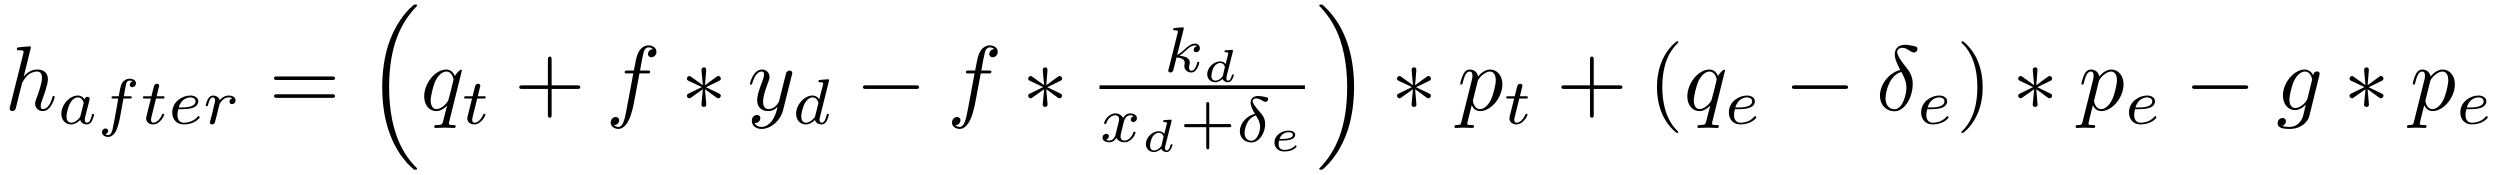
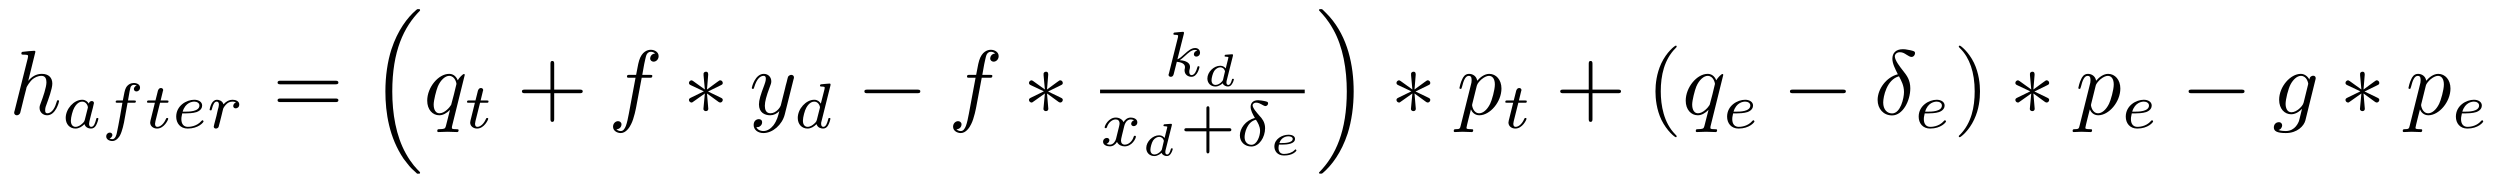
- <svg xmlns="http://www.w3.org/2000/svg" xmlns:xlink="http://www.w3.org/1999/xlink" viewBox="0 0 271.515 18.933" version="1.2">
+ <svg xmlns="http://www.w3.org/2000/svg" xmlns:xlink="http://www.w3.org/1999/xlink" viewBox="0 0 272.515 19.933" version="1.2">
  <defs>
    <g>
      <symbol overflow="visible" id="glyph0-0">
        <path style="stroke:none;" d="" />
      </symbol>
      <symbol overflow="visible" id="glyph0-1">
        <path style="stroke:none;" d="M 2.859 -6.812 C 2.859 -6.812 2.859 -6.922 2.734 -6.922 C 2.5 -6.922 1.781 -6.844 1.516 -6.812 C 1.438 -6.812 1.328 -6.797 1.328 -6.625 C 1.328 -6.5 1.422 -6.5 1.562 -6.5 C 2.047 -6.5 2.062 -6.438 2.062 -6.328 L 2.031 -6.125 L 0.594 -0.391 C 0.547 -0.25 0.547 -0.234 0.547 -0.172 C 0.547 0.062 0.75 0.109 0.844 0.109 C 1 0.109 1.156 -0.016 1.203 -0.156 L 1.391 -0.906 L 1.609 -1.797 C 1.672 -2.031 1.734 -2.25 1.781 -2.469 C 1.797 -2.531 1.891 -2.859 1.891 -2.922 C 1.922 -3.016 2.234 -3.562 2.578 -3.844 C 2.797 -4 3.094 -4.188 3.531 -4.188 C 3.953 -4.188 4.062 -3.844 4.062 -3.484 C 4.062 -2.953 3.688 -1.859 3.453 -1.25 C 3.375 -1.031 3.312 -0.906 3.312 -0.703 C 3.312 -0.234 3.672 0.109 4.141 0.109 C 5.078 0.109 5.438 -1.344 5.438 -1.422 C 5.438 -1.531 5.359 -1.531 5.328 -1.531 C 5.219 -1.531 5.219 -1.5 5.172 -1.344 C 5.031 -0.812 4.703 -0.109 4.156 -0.109 C 3.984 -0.109 3.922 -0.203 3.922 -0.438 C 3.922 -0.688 4 -0.922 4.094 -1.141 C 4.25 -1.578 4.703 -2.766 4.703 -3.344 C 4.703 -3.984 4.312 -4.406 3.562 -4.406 C 2.938 -4.406 2.453 -4.094 2.078 -3.641 Z M 2.859 -6.812 " />
      </symbol>
      <symbol overflow="visible" id="glyph0-2">
        <path style="stroke:none;" d="M 4.5 -4.297 C 4.5 -4.344 4.469 -4.391 4.406 -4.391 C 4.297 -4.391 3.891 -4 3.734 -3.703 C 3.516 -4.25 3.125 -4.406 2.797 -4.406 C 1.625 -4.406 0.406 -2.938 0.406 -1.484 C 0.406 -0.516 0.984 0.109 1.719 0.109 C 2.141 0.109 2.531 -0.125 2.891 -0.484 C 2.797 -0.141 2.469 1.203 2.438 1.297 C 2.359 1.578 2.281 1.609 1.719 1.625 C 1.594 1.625 1.5 1.625 1.5 1.828 C 1.5 1.828 1.5 1.938 1.625 1.938 C 1.938 1.938 2.297 1.906 2.625 1.906 C 2.953 1.906 3.312 1.938 3.656 1.938 C 3.703 1.938 3.828 1.938 3.828 1.734 C 3.828 1.625 3.734 1.625 3.562 1.625 C 3.094 1.625 3.094 1.562 3.094 1.469 C 3.094 1.391 3.109 1.328 3.125 1.25 Z M 1.75 -0.109 C 1.141 -0.109 1.109 -0.875 1.109 -1.047 C 1.109 -1.531 1.391 -2.609 1.562 -3.031 C 1.875 -3.766 2.391 -4.188 2.797 -4.188 C 3.453 -4.188 3.594 -3.375 3.594 -3.312 C 3.594 -3.25 3.047 -1.062 3.016 -1.031 C 2.859 -0.75 2.297 -0.109 1.75 -0.109 Z M 1.75 -0.109 " />
      </symbol>
      <symbol overflow="visible" id="glyph0-3">
        <path style="stroke:none;" d="M 3.656 -3.984 L 4.516 -3.984 C 4.719 -3.984 4.812 -3.984 4.812 -4.188 C 4.812 -4.297 4.719 -4.297 4.547 -4.297 L 3.719 -4.297 L 3.922 -5.438 C 3.969 -5.641 4.109 -6.344 4.172 -6.469 C 4.25 -6.656 4.422 -6.812 4.641 -6.812 C 4.672 -6.812 4.938 -6.812 5.125 -6.625 C 4.688 -6.594 4.578 -6.234 4.578 -6.094 C 4.578 -5.859 4.766 -5.734 4.953 -5.734 C 5.219 -5.734 5.5 -5.969 5.5 -6.344 C 5.5 -6.797 5.047 -7.031 4.641 -7.031 C 4.297 -7.031 3.672 -6.844 3.375 -5.859 C 3.312 -5.656 3.281 -5.547 3.047 -4.297 L 2.359 -4.297 C 2.156 -4.297 2.047 -4.297 2.047 -4.109 C 2.047 -3.984 2.141 -3.984 2.328 -3.984 L 2.984 -3.984 L 2.25 -0.047 C 2.062 0.922 1.891 1.828 1.375 1.828 C 1.328 1.828 1.094 1.828 0.891 1.641 C 1.359 1.609 1.453 1.25 1.453 1.109 C 1.453 0.875 1.266 0.75 1.078 0.75 C 0.812 0.75 0.531 0.984 0.531 1.359 C 0.531 1.797 0.969 2.047 1.375 2.047 C 1.922 2.047 2.328 1.453 2.5 1.078 C 2.828 0.453 3.047 -0.75 3.062 -0.828 Z M 3.656 -3.984 " />
      </symbol>
      <symbol overflow="visible" id="glyph0-4">
        <path style="stroke:none;" d="M 4.844 -3.797 C 4.891 -3.938 4.891 -3.953 4.891 -4.031 C 4.891 -4.203 4.75 -4.297 4.594 -4.297 C 4.5 -4.297 4.344 -4.234 4.25 -4.094 C 4.234 -4.031 4.141 -3.734 4.109 -3.547 C 4.031 -3.297 3.969 -3.016 3.906 -2.75 L 3.453 -0.953 C 3.422 -0.812 2.984 -0.109 2.328 -0.109 C 1.828 -0.109 1.719 -0.547 1.719 -0.922 C 1.719 -1.375 1.891 -2 2.219 -2.875 C 2.375 -3.281 2.422 -3.391 2.422 -3.594 C 2.422 -4.031 2.109 -4.406 1.609 -4.406 C 0.656 -4.406 0.297 -2.953 0.297 -2.875 C 0.297 -2.766 0.391 -2.766 0.406 -2.766 C 0.516 -2.766 0.516 -2.797 0.562 -2.953 C 0.844 -3.891 1.234 -4.188 1.578 -4.188 C 1.656 -4.188 1.828 -4.188 1.828 -3.875 C 1.828 -3.625 1.719 -3.359 1.656 -3.172 C 1.25 -2.109 1.078 -1.547 1.078 -1.078 C 1.078 -0.188 1.703 0.109 2.297 0.109 C 2.688 0.109 3.016 -0.062 3.297 -0.344 C 3.172 0.172 3.047 0.672 2.656 1.203 C 2.391 1.531 2.016 1.828 1.562 1.828 C 1.422 1.828 0.969 1.797 0.797 1.406 C 0.953 1.406 1.094 1.406 1.219 1.281 C 1.328 1.203 1.422 1.062 1.422 0.875 C 1.422 0.562 1.156 0.531 1.062 0.531 C 0.828 0.531 0.5 0.688 0.5 1.172 C 0.5 1.672 0.938 2.047 1.562 2.047 C 2.578 2.047 3.609 1.141 3.891 0.016 Z M 4.844 -3.797 " />
      </symbol>
      <symbol overflow="visible" id="glyph0-5">
        <path style="stroke:none;" d="M 0.453 1.219 C 0.375 1.562 0.344 1.625 -0.094 1.625 C -0.203 1.625 -0.312 1.625 -0.312 1.812 C -0.312 1.891 -0.266 1.938 -0.188 1.938 C 0.078 1.938 0.375 1.906 0.641 1.906 C 0.984 1.906 1.312 1.938 1.641 1.938 C 1.688 1.938 1.812 1.938 1.812 1.734 C 1.812 1.625 1.719 1.625 1.578 1.625 C 1.078 1.625 1.078 1.562 1.078 1.469 C 1.078 1.344 1.5 -0.281 1.562 -0.531 C 1.688 -0.234 1.969 0.109 2.484 0.109 C 3.641 0.109 4.891 -1.344 4.891 -2.812 C 4.891 -3.75 4.312 -4.406 3.562 -4.406 C 3.062 -4.406 2.578 -4.047 2.25 -3.656 C 2.156 -4.203 1.719 -4.406 1.359 -4.406 C 0.891 -4.406 0.703 -4.016 0.625 -3.844 C 0.438 -3.5 0.312 -2.906 0.312 -2.875 C 0.312 -2.766 0.406 -2.766 0.422 -2.766 C 0.531 -2.766 0.531 -2.781 0.594 -3 C 0.766 -3.703 0.969 -4.188 1.328 -4.188 C 1.5 -4.188 1.641 -4.109 1.641 -3.734 C 1.641 -3.5 1.609 -3.391 1.562 -3.219 Z M 2.203 -3.109 C 2.266 -3.375 2.547 -3.656 2.719 -3.812 C 3.078 -4.109 3.359 -4.188 3.531 -4.188 C 3.922 -4.188 4.172 -3.844 4.172 -3.25 C 4.172 -2.656 3.844 -1.516 3.656 -1.141 C 3.312 -0.438 2.844 -0.109 2.469 -0.109 C 1.812 -0.109 1.688 -0.938 1.688 -1 C 1.688 -1.016 1.688 -1.031 1.719 -1.156 Z M 2.203 -3.109 " />
      </symbol>
      <symbol overflow="visible" id="glyph0-6">
        <path style="stroke:none;" d="M 2.625 -4.359 C 1.391 -4.062 0.422 -2.766 0.422 -1.562 C 0.422 -0.594 1.062 0.125 2 0.125 C 3.156 0.125 3.984 -1.453 3.984 -2.828 C 3.984 -3.734 3.594 -4.234 3.25 -4.672 C 2.891 -5.125 2.297 -5.875 2.297 -6.312 C 2.297 -6.531 2.5 -6.766 2.844 -6.766 C 3.156 -6.766 3.344 -6.641 3.562 -6.5 C 3.766 -6.375 3.953 -6.25 4.109 -6.25 C 4.359 -6.25 4.5 -6.484 4.5 -6.656 C 4.5 -6.875 4.344 -6.891 3.984 -6.984 C 3.469 -7.094 3.328 -7.094 3.172 -7.094 C 2.391 -7.094 2.031 -6.656 2.031 -6.062 C 2.031 -5.516 2.328 -4.969 2.625 -4.359 Z M 2.75 -4.141 C 3 -3.672 3.297 -3.141 3.297 -2.422 C 3.297 -1.766 2.922 -0.094 2 -0.094 C 1.453 -0.094 1.031 -0.516 1.031 -1.281 C 1.031 -1.906 1.406 -3.781 2.75 -4.141 Z M 2.75 -4.141 " />
      </symbol>
      <symbol overflow="visible" id="glyph0-7">
        <path style="stroke:none;" d="M 4.688 -3.766 C 4.703 -3.812 4.719 -3.875 4.719 -3.938 C 4.719 -4.109 4.609 -4.203 4.438 -4.203 C 4.344 -4.203 4.062 -4.141 4.031 -3.781 C 3.844 -4.141 3.5 -4.406 3.094 -4.406 C 1.969 -4.406 0.734 -3.016 0.734 -1.578 C 0.734 -0.594 1.328 0 2.047 0 C 2.641 0 3.109 -0.469 3.203 -0.578 L 3.219 -0.562 C 3.016 0.312 2.891 0.734 2.891 0.75 C 2.844 0.844 2.516 1.828 1.453 1.828 C 1.266 1.828 0.938 1.812 0.656 1.719 C 0.953 1.641 1.062 1.375 1.062 1.203 C 1.062 1.047 0.953 0.859 0.688 0.859 C 0.469 0.859 0.156 1.031 0.156 1.438 C 0.156 1.844 0.516 2.047 1.469 2.047 C 2.719 2.047 3.438 1.266 3.594 0.672 Z M 3.406 -1.281 C 3.344 -1.016 3.109 -0.766 2.891 -0.578 C 2.688 -0.406 2.375 -0.219 2.078 -0.219 C 1.578 -0.219 1.438 -0.734 1.438 -1.141 C 1.438 -1.609 1.719 -2.797 2 -3.297 C 2.266 -3.781 2.688 -4.188 3.109 -4.188 C 3.766 -4.188 3.906 -3.375 3.906 -3.328 C 3.906 -3.281 3.891 -3.219 3.875 -3.188 Z M 3.406 -1.281 " />
      </symbol>
      <symbol overflow="visible" id="glyph1-0">
        <path style="stroke:none;" d="" />
      </symbol>
      <symbol overflow="visible" id="glyph1-1">
        <path style="stroke:none;" d="M 2.938 -2.656 C 2.797 -2.891 2.562 -3.078 2.219 -3.078 C 1.328 -3.078 0.422 -2.094 0.422 -1.094 C 0.422 -0.406 0.875 0.062 1.484 0.062 C 1.859 0.062 2.188 -0.141 2.469 -0.422 C 2.594 0 3 0.062 3.188 0.062 C 3.438 0.062 3.609 -0.078 3.734 -0.297 C 3.891 -0.578 3.984 -0.969 3.984 -1 C 3.984 -1.094 3.891 -1.094 3.875 -1.094 C 3.766 -1.094 3.766 -1.062 3.719 -0.875 C 3.625 -0.531 3.5 -0.125 3.203 -0.125 C 3.031 -0.125 2.969 -0.281 2.969 -0.469 C 2.969 -0.578 3.031 -0.844 3.078 -1.016 C 3.125 -1.203 3.203 -1.484 3.234 -1.641 L 3.375 -2.172 C 3.422 -2.359 3.5 -2.688 3.5 -2.719 C 3.5 -2.875 3.375 -2.938 3.266 -2.938 C 3.141 -2.938 2.984 -2.859 2.938 -2.656 Z M 2.5 -0.875 C 2.453 -0.672 2.297 -0.531 2.141 -0.406 C 2.078 -0.344 1.797 -0.125 1.5 -0.125 C 1.234 -0.125 0.984 -0.312 0.984 -0.797 C 0.984 -1.172 1.188 -1.938 1.359 -2.219 C 1.672 -2.781 2.031 -2.875 2.219 -2.875 C 2.703 -2.875 2.844 -2.344 2.844 -2.266 C 2.844 -2.25 2.828 -2.188 2.828 -2.172 Z M 2.5 -0.875 " />
      </symbol>
      <symbol overflow="visible" id="glyph1-2">
        <path style="stroke:none;" d="M 2.844 -2.75 L 3.516 -2.75 C 3.656 -2.75 3.75 -2.75 3.75 -2.906 C 3.75 -3 3.656 -3 3.531 -3 L 2.891 -3 C 3.047 -3.891 3.094 -4.203 3.156 -4.406 C 3.188 -4.562 3.344 -4.703 3.516 -4.703 C 3.516 -4.703 3.703 -4.703 3.844 -4.625 C 3.547 -4.531 3.531 -4.281 3.531 -4.25 C 3.531 -4.094 3.656 -3.984 3.812 -3.984 C 4 -3.984 4.203 -4.141 4.203 -4.406 C 4.203 -4.734 3.875 -4.906 3.516 -4.906 C 3.203 -4.906 2.859 -4.734 2.672 -4.391 C 2.531 -4.125 2.484 -3.812 2.328 -3 L 1.781 -3 C 1.641 -3 1.547 -3 1.547 -2.844 C 1.547 -2.75 1.641 -2.75 1.766 -2.75 L 2.281 -2.75 C 2.281 -2.703 1.844 -0.203 1.672 0.547 C 1.641 0.703 1.516 1.219 1.188 1.219 C 1.172 1.219 1.016 1.219 0.875 1.141 C 1.156 1.047 1.188 0.797 1.188 0.766 C 1.188 0.609 1.062 0.5 0.906 0.5 C 0.719 0.5 0.516 0.656 0.516 0.922 C 0.516 1.234 0.844 1.422 1.188 1.422 C 1.625 1.422 1.938 0.969 2.016 0.812 C 2.266 0.344 2.438 -0.516 2.453 -0.594 Z M 2.844 -2.75 " />
      </symbol>
      <symbol overflow="visible" id="glyph1-3">
        <path style="stroke:none;" d="M 1.719 -2.75 L 2.422 -2.75 C 2.562 -2.75 2.641 -2.75 2.641 -2.906 C 2.641 -3 2.562 -3 2.438 -3 L 1.781 -3 L 2.031 -4.031 C 2.047 -4.062 2.062 -4.109 2.062 -4.125 C 2.062 -4.266 1.953 -4.359 1.812 -4.359 C 1.641 -4.359 1.547 -4.234 1.484 -4.062 C 1.438 -3.875 1.531 -4.219 1.219 -3 L 0.516 -3 C 0.391 -3 0.297 -3 0.297 -2.844 C 0.297 -2.75 0.375 -2.75 0.5 -2.75 L 1.156 -2.75 L 0.75 -1.109 C 0.703 -0.938 0.641 -0.688 0.641 -0.594 C 0.641 -0.188 1 0.062 1.391 0.062 C 2.172 0.062 2.609 -0.906 2.609 -1 C 2.609 -1.094 2.516 -1.094 2.5 -1.094 C 2.406 -1.094 2.406 -1.078 2.344 -0.953 C 2.156 -0.516 1.797 -0.125 1.422 -0.125 C 1.266 -0.125 1.172 -0.219 1.172 -0.469 C 1.172 -0.531 1.203 -0.688 1.219 -0.75 Z M 1.719 -2.75 " />
      </symbol>
      <symbol overflow="visible" id="glyph1-4">
        <path style="stroke:none;" d="M 1.562 -1.594 C 1.75 -1.594 2.312 -1.609 2.688 -1.734 C 3.203 -1.922 3.297 -2.25 3.297 -2.453 C 3.297 -2.844 2.906 -3.078 2.438 -3.078 C 1.594 -3.078 0.469 -2.438 0.469 -1.234 C 0.469 -0.531 0.906 0.062 1.719 0.062 C 2.906 0.062 3.453 -0.625 3.453 -0.719 C 3.453 -0.766 3.391 -0.844 3.328 -0.844 C 3.297 -0.844 3.281 -0.828 3.219 -0.766 C 2.672 -0.125 1.859 -0.125 1.734 -0.125 C 1.312 -0.125 1.031 -0.406 1.031 -0.969 C 1.031 -1.062 1.031 -1.203 1.125 -1.594 Z M 1.172 -1.781 C 1.469 -2.797 2.234 -2.875 2.438 -2.875 C 2.734 -2.875 3 -2.719 3 -2.453 C 3 -1.781 1.812 -1.781 1.516 -1.781 Z M 1.172 -1.781 " />
      </symbol>
      <symbol overflow="visible" id="glyph1-5">
        <path style="stroke:none;" d="M 1.641 -1.406 C 1.641 -1.453 1.812 -2.078 1.812 -2.109 C 1.828 -2.172 2.031 -2.516 2.266 -2.688 C 2.328 -2.734 2.516 -2.875 2.828 -2.875 C 2.891 -2.875 3.062 -2.875 3.203 -2.781 C 2.984 -2.719 2.906 -2.516 2.906 -2.391 C 2.906 -2.25 3.016 -2.141 3.172 -2.141 C 3.344 -2.141 3.562 -2.266 3.562 -2.562 C 3.562 -2.922 3.188 -3.078 2.828 -3.078 C 2.469 -3.078 2.156 -2.922 1.844 -2.578 C 1.719 -3 1.297 -3.078 1.125 -3.078 C 0.875 -3.078 0.703 -2.906 0.578 -2.719 C 0.422 -2.453 0.328 -2.047 0.328 -2 C 0.328 -1.922 0.422 -1.922 0.453 -1.922 C 0.547 -1.922 0.547 -1.938 0.594 -2.125 C 0.703 -2.547 0.844 -2.875 1.109 -2.875 C 1.297 -2.875 1.344 -2.719 1.344 -2.531 C 1.344 -2.406 1.281 -2.141 1.219 -1.953 C 1.172 -1.766 1.109 -1.484 1.078 -1.328 L 0.844 -0.438 C 0.828 -0.344 0.781 -0.172 0.781 -0.156 C 0.781 0 0.906 0.062 1.016 0.062 C 1.125 0.062 1.266 0 1.312 -0.125 C 1.328 -0.172 1.406 -0.484 1.453 -0.656 Z M 1.641 -1.406 " />
      </symbol>
      <symbol overflow="visible" id="glyph1-6">
        <path style="stroke:none;" d="M 3.984 -4.625 C 3.984 -4.641 4 -4.734 4 -4.734 C 4 -4.781 3.984 -4.844 3.891 -4.844 C 3.75 -4.844 3.172 -4.781 3 -4.766 C 2.953 -4.766 2.844 -4.75 2.844 -4.609 C 2.844 -4.516 2.953 -4.516 3.031 -4.516 C 3.359 -4.516 3.359 -4.453 3.359 -4.406 C 3.359 -4.359 3.359 -4.312 3.344 -4.25 L 2.938 -2.656 C 2.797 -2.891 2.562 -3.078 2.219 -3.078 C 1.328 -3.078 0.422 -2.094 0.422 -1.094 C 0.422 -0.406 0.875 0.062 1.484 0.062 C 1.859 0.062 2.188 -0.141 2.469 -0.422 C 2.594 0 3 0.062 3.188 0.062 C 3.438 0.062 3.609 -0.078 3.734 -0.297 C 3.891 -0.578 3.984 -0.969 3.984 -1 C 3.984 -1.094 3.891 -1.094 3.875 -1.094 C 3.766 -1.094 3.766 -1.062 3.719 -0.875 C 3.625 -0.531 3.5 -0.125 3.203 -0.125 C 3.031 -0.125 2.969 -0.281 2.969 -0.469 C 2.969 -0.594 2.984 -0.656 3.016 -0.75 Z M 2.5 -0.875 C 2.453 -0.672 2.297 -0.531 2.141 -0.406 C 2.078 -0.344 1.797 -0.125 1.5 -0.125 C 1.234 -0.125 0.984 -0.312 0.984 -0.797 C 0.984 -1.172 1.188 -1.938 1.359 -2.219 C 1.672 -2.781 2.031 -2.875 2.219 -2.875 C 2.703 -2.875 2.844 -2.344 2.844 -2.266 C 2.844 -2.25 2.828 -2.188 2.828 -2.172 Z M 2.5 -0.875 " />
      </symbol>
      <symbol overflow="visible" id="glyph1-7">
        <path style="stroke:none;" d="M 2.188 -4.625 C 2.188 -4.641 2.203 -4.734 2.203 -4.734 C 2.203 -4.781 2.188 -4.844 2.094 -4.844 C 1.953 -4.844 1.375 -4.781 1.203 -4.766 C 1.156 -4.766 1.047 -4.75 1.047 -4.609 C 1.047 -4.516 1.156 -4.516 1.234 -4.516 C 1.562 -4.516 1.562 -4.453 1.562 -4.406 C 1.562 -4.359 1.547 -4.312 1.547 -4.25 L 0.562 -0.312 C 0.516 -0.188 0.516 -0.172 0.516 -0.156 C 0.516 -0.047 0.609 0.062 0.766 0.062 C 0.953 0.062 1.031 -0.062 1.078 -0.219 C 1.094 -0.25 1.391 -1.484 1.422 -1.578 C 1.922 -1.531 2.312 -1.359 2.312 -1 C 2.312 -0.969 2.312 -0.938 2.297 -0.859 C 2.266 -0.766 2.266 -0.719 2.266 -0.641 C 2.266 -0.156 2.672 0.062 3.016 0.062 C 3.688 0.062 3.891 -0.984 3.891 -1 C 3.891 -1.094 3.812 -1.094 3.781 -1.094 C 3.688 -1.094 3.672 -1.047 3.641 -0.922 C 3.562 -0.625 3.375 -0.125 3.031 -0.125 C 2.844 -0.125 2.781 -0.297 2.781 -0.484 C 2.781 -0.609 2.781 -0.625 2.828 -0.797 C 2.844 -0.828 2.859 -0.938 2.859 -1.016 C 2.859 -1.641 2.031 -1.734 1.734 -1.75 C 1.938 -1.875 2.188 -2.109 2.312 -2.219 C 2.672 -2.547 3.016 -2.875 3.406 -2.875 C 3.484 -2.875 3.578 -2.859 3.641 -2.781 C 3.344 -2.734 3.281 -2.5 3.281 -2.391 C 3.281 -2.25 3.391 -2.141 3.547 -2.141 C 3.75 -2.141 3.953 -2.297 3.953 -2.578 C 3.953 -2.812 3.781 -3.078 3.422 -3.078 C 3.016 -3.078 2.656 -2.781 2.297 -2.453 C 2 -2.188 1.781 -1.969 1.484 -1.844 Z M 2.188 -4.625 " />
      </symbol>
      <symbol overflow="visible" id="glyph1-8">
        <path style="stroke:none;" d="M 1.734 -0.734 C 1.672 -0.5 1.438 -0.125 1.078 -0.125 C 1.062 -0.125 0.844 -0.125 0.703 -0.219 C 0.984 -0.312 1.016 -0.562 1.016 -0.609 C 1.016 -0.766 0.891 -0.859 0.734 -0.859 C 0.531 -0.859 0.328 -0.703 0.328 -0.438 C 0.328 -0.094 0.719 0.062 1.062 0.062 C 1.391 0.062 1.672 -0.125 1.844 -0.422 C 2.016 -0.062 2.391 0.062 2.672 0.062 C 3.484 0.062 3.906 -0.797 3.906 -1 C 3.906 -1.094 3.812 -1.094 3.797 -1.094 C 3.688 -1.094 3.688 -1.047 3.656 -0.969 C 3.516 -0.484 3.094 -0.125 2.703 -0.125 C 2.422 -0.125 2.281 -0.312 2.281 -0.578 C 2.281 -0.766 2.453 -1.391 2.641 -2.172 C 2.781 -2.703 3.094 -2.875 3.328 -2.875 C 3.344 -2.875 3.547 -2.875 3.703 -2.781 C 3.484 -2.719 3.391 -2.516 3.391 -2.391 C 3.391 -2.25 3.516 -2.141 3.672 -2.141 C 3.828 -2.141 4.062 -2.266 4.062 -2.562 C 4.062 -2.953 3.609 -3.078 3.344 -3.078 C 2.984 -3.078 2.703 -2.844 2.562 -2.578 C 2.438 -2.859 2.109 -3.078 1.719 -3.078 C 0.938 -3.078 0.5 -2.219 0.5 -2 C 0.5 -1.922 0.594 -1.922 0.609 -1.922 C 0.703 -1.922 0.703 -1.938 0.75 -2.031 C 0.922 -2.578 1.359 -2.875 1.703 -2.875 C 1.938 -2.875 2.125 -2.75 2.125 -2.422 C 2.125 -2.281 2.031 -1.938 1.969 -1.688 Z M 1.734 -0.734 " />
      </symbol>
      <symbol overflow="visible" id="glyph1-9">
        <path style="stroke:none;" d="M 2.062 -3.031 C 1.016 -2.766 0.422 -1.875 0.422 -1.141 C 0.422 -0.391 0.984 0.078 1.672 0.078 C 2.516 0.078 3.172 -0.906 3.172 -1.922 C 3.172 -2.594 2.812 -3 2.594 -3.234 C 2.344 -3.531 1.812 -4.094 1.812 -4.422 C 1.812 -4.516 1.922 -4.703 2.203 -4.703 C 2.438 -4.703 2.641 -4.594 2.781 -4.516 C 2.844 -4.484 3.094 -4.328 3.203 -4.328 C 3.375 -4.328 3.5 -4.484 3.5 -4.625 C 3.5 -4.797 3.406 -4.812 3.031 -4.891 C 2.953 -4.906 2.625 -4.969 2.406 -4.969 C 1.875 -4.969 1.594 -4.672 1.594 -4.25 C 1.594 -3.875 1.812 -3.453 2.062 -3.031 Z M 2.172 -2.844 C 2.375 -2.531 2.625 -2.125 2.625 -1.625 C 2.625 -1.047 2.281 -0.109 1.688 -0.109 C 1.312 -0.109 0.938 -0.359 0.938 -0.938 C 0.938 -1.406 1.203 -2.609 2.172 -2.844 Z M 2.172 -2.844 " />
      </symbol>
      <symbol overflow="visible" id="glyph2-0">
        <path style="stroke:none;" d="" />
      </symbol>
      <symbol overflow="visible" id="glyph2-1">
        <path style="stroke:none;" d="M 6.844 -3.266 C 7 -3.266 7.188 -3.266 7.188 -3.453 C 7.188 -3.656 7 -3.656 6.859 -3.656 L 0.891 -3.656 C 0.75 -3.656 0.562 -3.656 0.562 -3.453 C 0.562 -3.266 0.75 -3.266 0.891 -3.266 Z M 6.859 -1.328 C 7 -1.328 7.188 -1.328 7.188 -1.531 C 7.188 -1.719 7 -1.719 6.844 -1.719 L 0.891 -1.719 C 0.75 -1.719 0.562 -1.719 0.562 -1.531 C 0.562 -1.328 0.75 -1.328 0.891 -1.328 Z M 6.859 -1.328 " />
      </symbol>
      <symbol overflow="visible" id="glyph2-2">
        <path style="stroke:none;" d="M 4.078 -2.297 L 6.859 -2.297 C 7 -2.297 7.188 -2.297 7.188 -2.5 C 7.188 -2.688 7 -2.688 6.859 -2.688 L 4.078 -2.688 L 4.078 -5.484 C 4.078 -5.625 4.078 -5.812 3.875 -5.812 C 3.672 -5.812 3.672 -5.625 3.672 -5.484 L 3.672 -2.688 L 0.891 -2.688 C 0.75 -2.688 0.562 -2.688 0.562 -2.5 C 0.562 -2.297 0.75 -2.297 0.891 -2.297 L 3.672 -2.297 L 3.672 0.5 C 3.672 0.641 3.672 0.828 3.875 0.828 C 4.078 0.828 4.078 0.641 4.078 0.5 Z M 4.078 -2.297 " />
      </symbol>
      <symbol overflow="visible" id="glyph2-3">
        <path style="stroke:none;" d="M 3.297 2.391 C 3.297 2.359 3.297 2.344 3.125 2.172 C 1.891 0.922 1.562 -0.969 1.562 -2.5 C 1.562 -4.234 1.938 -5.969 3.172 -7.203 C 3.297 -7.328 3.297 -7.344 3.297 -7.375 C 3.297 -7.453 3.266 -7.484 3.203 -7.484 C 3.094 -7.484 2.203 -6.797 1.609 -5.531 C 1.109 -4.438 0.984 -3.328 0.984 -2.5 C 0.984 -1.719 1.094 -0.516 1.641 0.625 C 2.25 1.844 3.094 2.5 3.203 2.5 C 3.266 2.5 3.297 2.469 3.297 2.391 Z M 3.297 2.391 " />
      </symbol>
      <symbol overflow="visible" id="glyph2-4">
        <path style="stroke:none;" d="M 2.875 -2.5 C 2.875 -3.266 2.766 -4.469 2.219 -5.609 C 1.625 -6.828 0.766 -7.484 0.672 -7.484 C 0.609 -7.484 0.562 -7.438 0.562 -7.375 C 0.562 -7.344 0.562 -7.328 0.75 -7.141 C 1.734 -6.156 2.297 -4.578 2.297 -2.5 C 2.297 -0.781 1.938 0.969 0.703 2.219 C 0.562 2.344 0.562 2.359 0.562 2.391 C 0.562 2.453 0.609 2.5 0.672 2.5 C 0.766 2.5 1.672 1.812 2.25 0.547 C 2.766 -0.547 2.875 -1.656 2.875 -2.5 Z M 2.875 -2.5 " />
      </symbol>
      <symbol overflow="visible" id="glyph3-0">
        <path style="stroke:none;" d="" />
      </symbol>
      <symbol overflow="visible" id="glyph3-1">
        <path style="stroke:none;" d="M 5.141 17.422 C 5.156 17.438 5.25 17.531 5.25 17.531 L 5.469 17.531 C 5.5 17.531 5.578 17.531 5.578 17.438 C 5.578 17.391 5.562 17.375 5.547 17.344 C 5.188 16.984 4.641 16.438 4.031 15.344 C 2.953 13.422 2.547 10.969 2.547 8.578 C 2.547 4.141 3.812 1.547 5.547 -0.219 C 5.578 -0.25 5.578 -0.281 5.578 -0.297 C 5.578 -0.406 5.516 -0.406 5.391 -0.406 C 5.266 -0.406 5.25 -0.406 5.156 -0.312 C 4.203 0.5 3.141 1.891 2.453 3.984 C 2.031 5.297 1.797 6.906 1.797 8.562 C 1.797 10.922 2.219 13.594 3.781 15.906 C 4.062 16.297 4.422 16.703 4.422 16.719 C 4.531 16.844 4.672 17 4.75 17.062 Z M 5.141 17.422 " />
      </symbol>
      <symbol overflow="visible" id="glyph3-2">
        <path style="stroke:none;" d="M 4.141 8.562 C 4.141 5.703 3.484 2.656 1.516 0.422 C 1.375 0.266 1 -0.125 0.766 -0.344 C 0.703 -0.406 0.672 -0.406 0.547 -0.406 C 0.453 -0.406 0.359 -0.406 0.359 -0.297 C 0.359 -0.266 0.406 -0.219 0.422 -0.203 C 0.75 0.156 1.297 0.703 1.906 1.797 C 2.984 3.703 3.391 6.172 3.391 8.562 C 3.391 12.891 2.188 15.531 0.406 17.359 C 0.375 17.375 0.359 17.406 0.359 17.438 C 0.359 17.531 0.453 17.531 0.547 17.531 C 0.672 17.531 0.703 17.531 0.781 17.453 C 1.734 16.641 2.797 15.25 3.484 13.156 C 3.922 11.781 4.141 10.172 4.141 8.562 Z M 4.141 8.562 " />
      </symbol>
      <symbol overflow="visible" id="glyph4-0">
        <path style="stroke:none;" d="" />
      </symbol>
      <symbol overflow="visible" id="glyph4-1">
        <path style="stroke:none;" d="M 2.734 -4.25 C 2.75 -4.391 2.75 -4.641 2.5 -4.641 C 2.328 -4.641 2.203 -4.5 2.234 -4.375 L 2.234 -4.25 L 2.375 -2.703 L 1.094 -3.625 C 1 -3.672 0.984 -3.703 0.922 -3.703 C 0.781 -3.703 0.641 -3.562 0.641 -3.422 C 0.641 -3.266 0.75 -3.219 0.844 -3.172 L 2.266 -2.5 L 0.891 -1.828 C 0.734 -1.75 0.641 -1.703 0.641 -1.562 C 0.641 -1.406 0.781 -1.281 0.922 -1.281 C 0.984 -1.281 1 -1.281 1.25 -1.469 L 2.375 -2.266 L 2.219 -0.594 C 2.219 -0.391 2.406 -0.344 2.484 -0.344 C 2.609 -0.344 2.75 -0.406 2.75 -0.594 L 2.609 -2.266 L 3.875 -1.344 C 3.969 -1.297 3.984 -1.281 4.062 -1.281 C 4.203 -1.281 4.328 -1.422 4.328 -1.562 C 4.328 -1.703 4.234 -1.75 4.109 -1.812 C 3.516 -2.109 3.5 -2.109 2.719 -2.484 L 4.094 -3.156 C 4.25 -3.234 4.328 -3.266 4.328 -3.422 C 4.328 -3.562 4.203 -3.703 4.062 -3.703 C 3.984 -3.703 3.969 -3.703 3.719 -3.516 L 2.609 -2.703 Z M 2.734 -4.25 " />
      </symbol>
      <symbol overflow="visible" id="glyph4-2">
        <path style="stroke:none;" d="M 6.562 -2.297 C 6.734 -2.297 6.922 -2.297 6.922 -2.5 C 6.922 -2.688 6.734 -2.688 6.562 -2.688 L 1.172 -2.688 C 1 -2.688 0.828 -2.688 0.828 -2.5 C 0.828 -2.297 1 -2.297 1.172 -2.297 Z M 6.562 -2.297 " />
      </symbol>
      <symbol overflow="visible" id="glyph5-0">
        <path style="stroke:none;" d="" />
      </symbol>
      <symbol overflow="visible" id="glyph5-1">
        <path style="stroke:none;" d="M 3.297 -3.266 C 3.312 -3.344 3.312 -3.344 3.312 -3.375 C 3.312 -3.453 3.25 -3.453 3.172 -3.453 L 2.547 -3.406 C 2.469 -3.406 2.453 -3.406 2.438 -3.375 C 2.406 -3.359 2.391 -3.297 2.391 -3.266 C 2.391 -3.188 2.484 -3.188 2.547 -3.188 C 2.547 -3.188 2.641 -3.188 2.719 -3.172 C 2.812 -3.156 2.812 -3.141 2.812 -3.109 C 2.812 -3.078 2.781 -2.938 2.75 -2.844 L 2.516 -1.906 C 2.422 -2.031 2.234 -2.203 1.922 -2.203 C 1.219 -2.203 0.516 -1.516 0.516 -0.812 C 0.516 -0.297 0.891 0.062 1.391 0.062 C 1.797 0.062 2.125 -0.234 2.188 -0.297 C 2.266 -0.047 2.547 0.062 2.766 0.062 C 2.969 0.062 3.109 -0.062 3.203 -0.219 C 3.344 -0.422 3.406 -0.688 3.406 -0.719 C 3.406 -0.781 3.328 -0.781 3.297 -0.781 C 3.219 -0.781 3.203 -0.75 3.188 -0.672 C 3.094 -0.312 2.969 -0.109 2.797 -0.109 C 2.656 -0.109 2.594 -0.219 2.594 -0.375 C 2.594 -0.438 2.594 -0.484 2.609 -0.531 Z M 2.219 -0.656 C 2.188 -0.594 2.188 -0.578 2.109 -0.484 C 1.922 -0.266 1.656 -0.109 1.406 -0.109 C 1.234 -0.109 0.969 -0.203 0.969 -0.625 C 0.969 -0.859 1.094 -1.375 1.266 -1.641 C 1.453 -1.906 1.719 -2.031 1.922 -2.031 C 2.141 -2.031 2.359 -1.906 2.438 -1.594 Z M 2.219 -0.656 " />
      </symbol>
      <symbol overflow="visible" id="glyph5-2">
        <path style="stroke:none;" d="M 1.422 -1.125 C 1.922 -1.125 2.812 -1.188 2.812 -1.75 C 2.812 -2.016 2.562 -2.203 2.094 -2.203 C 1.422 -2.203 0.562 -1.75 0.562 -0.922 C 0.562 -0.469 0.859 0.062 1.609 0.062 C 1.703 0.062 2.109 0.062 2.438 -0.078 C 2.766 -0.203 2.969 -0.438 2.969 -0.484 C 2.969 -0.531 2.906 -0.609 2.859 -0.609 C 2.844 -0.609 2.828 -0.594 2.75 -0.516 C 2.5 -0.25 2.062 -0.109 1.609 -0.109 C 1.203 -0.109 1.016 -0.375 1.016 -0.75 C 1.016 -0.797 1.016 -0.922 1.062 -1.125 Z M 1.109 -1.297 C 1.328 -1.984 1.938 -2.031 2.094 -2.031 C 2.344 -2.031 2.562 -1.938 2.562 -1.75 C 2.562 -1.297 1.625 -1.297 1.391 -1.297 Z M 1.109 -1.297 " />
      </symbol>
      <symbol overflow="visible" id="glyph6-0">
        <path style="stroke:none;" d="" />
      </symbol>
      <symbol overflow="visible" id="glyph6-1">
        <path style="stroke:none;" d="M 3.219 -1.578 L 5.359 -1.578 C 5.453 -1.578 5.609 -1.578 5.609 -1.734 C 5.609 -1.922 5.453 -1.922 5.359 -1.922 L 3.219 -1.922 L 3.219 -4.062 C 3.219 -4.141 3.219 -4.312 3.062 -4.312 C 2.891 -4.312 2.891 -4.156 2.891 -4.062 L 2.891 -1.922 L 0.75 -1.922 C 0.656 -1.922 0.484 -1.922 0.484 -1.75 C 0.484 -1.578 0.641 -1.578 0.75 -1.578 L 2.891 -1.578 L 2.891 0.562 C 2.891 0.656 2.891 0.828 3.047 0.828 C 3.219 0.828 3.219 0.656 3.219 0.562 Z M 3.219 -1.578 " />
      </symbol>
    </g>
-     <clipPath id="clip1">
-       <path d="M 41 0 L 46 0 L 46 18.934 L 41 18.934 Z M 41 0 " />
-     </clipPath>
-     <clipPath id="clip2">
-       <path d="M 143 0 L 148 0 L 148 18.934 L 143 18.934 Z M 143 0 " />
-     </clipPath>
  </defs>
  <g id="surface1">
    <g style="fill:rgb(0%,0%,0%);fill-opacity:1;">
-       <use xlink:href="#glyph0-1" x="0.5" y="11.957" />
-     </g>
-     <g style="fill:rgb(0%,0%,0%);fill-opacity:1;">
-       <use xlink:href="#glyph1-1" x="6.24" y="13.452" />
-       <use xlink:href="#glyph1-2" x="10.562" y="13.452" />
-     </g>
-     <g style="fill:rgb(0%,0%,0%);fill-opacity:1;">
-       <use xlink:href="#glyph1-3" x="15.228" y="13.452" />
-       <use xlink:href="#glyph1-4" x="18.238" y="13.452" />
-       <use xlink:href="#glyph1-5" x="22.018" y="13.452" />
-     </g>
-     <g style="fill:rgb(0%,0%,0%);fill-opacity:1;">
-       <use xlink:href="#glyph2-1" x="29.197" y="11.957" />
-     </g>
-     <g clip-path="url(#clip1)" clip-rule="nonzero">
-       <g style="fill:rgb(0%,0%,0%);fill-opacity:1;">
-         <use xlink:href="#glyph3-1" x="39.713" y="0.899" />
-       </g>
-     </g>
-     <g style="fill:rgb(0%,0%,0%);fill-opacity:1;">
-       <use xlink:href="#glyph0-2" x="45.663" y="11.957" />
-     </g>
-     <g style="fill:rgb(0%,0%,0%);fill-opacity:1;">
-       <use xlink:href="#glyph1-3" x="50.11" y="13.452" />
-     </g>
-     <g style="fill:rgb(0%,0%,0%);fill-opacity:1;">
-       <use xlink:href="#glyph2-2" x="55.832" y="11.957" />
-     </g>
-     <g style="fill:rgb(0%,0%,0%);fill-opacity:1;">
-       <use xlink:href="#glyph0-3" x="65.794" y="11.957" />
-     </g>
-     <g style="fill:rgb(0%,0%,0%);fill-opacity:1;">
-       <use xlink:href="#glyph4-1" x="73.958" y="11.957" />
-     </g>
-     <g style="fill:rgb(0%,0%,0%);fill-opacity:1;">
-       <use xlink:href="#glyph0-4" x="81.153" y="11.957" />
-     </g>
-     <g style="fill:rgb(0%,0%,0%);fill-opacity:1;">
-       <use xlink:href="#glyph1-6" x="86.038" y="13.452" />
-     </g>
-     <g style="fill:rgb(0%,0%,0%);fill-opacity:1;">
-       <use xlink:href="#glyph4-2" x="92.897" y="11.957" />
-     </g>
-     <g style="fill:rgb(0%,0%,0%);fill-opacity:1;">
-       <use xlink:href="#glyph0-3" x="102.86" y="11.957" />
-     </g>
-     <g style="fill:rgb(0%,0%,0%);fill-opacity:1;">
-       <use xlink:href="#glyph4-1" x="111.023" y="11.957" />
-     </g>
-     <g style="fill:rgb(0%,0%,0%);fill-opacity:1;">
-       <use xlink:href="#glyph1-7" x="126.359" y="7.812" />
-     </g>
-     <g style="fill:rgb(0%,0%,0%);fill-opacity:1;">
-       <use xlink:href="#glyph5-1" x="130.595" y="8.869" />
-     </g>
-     <path style="fill:none;stroke-width:0.398;stroke-linecap:butt;stroke-linejoin:miter;stroke:rgb(0%,0%,0%);stroke-opacity:1;stroke-miterlimit:10;" d="M 0 -0.002 L 22.309 -0.002 " transform="matrix(1,0,0,-1,119.414,9.467)" />
-     <g style="fill:rgb(0%,0%,0%);fill-opacity:1;">
-       <use xlink:href="#glyph1-8" x="119.414" y="15.393" />
-     </g>
-     <g style="fill:rgb(0%,0%,0%);fill-opacity:1;">
-       <use xlink:href="#glyph5-1" x="123.932" y="16.45" />
-     </g>
-     <g style="fill:rgb(0%,0%,0%);fill-opacity:1;">
-       <use xlink:href="#glyph6-1" x="128.115" y="15.393" />
-     </g>
-     <g style="fill:rgb(0%,0%,0%);fill-opacity:1;">
-       <use xlink:href="#glyph1-9" x="134.231" y="15.393" />
-     </g>
-     <g style="fill:rgb(0%,0%,0%);fill-opacity:1;">
-       <use xlink:href="#glyph5-2" x="137.852" y="16.389" />
-     </g>
-     <g clip-path="url(#clip2)" clip-rule="nonzero">
-       <g style="fill:rgb(0%,0%,0%);fill-opacity:1;">
-         <use xlink:href="#glyph3-2" x="142.918" y="0.899" />
-       </g>
-     </g>
-     <g style="fill:rgb(0%,0%,0%);fill-opacity:1;">
-       <use xlink:href="#glyph4-1" x="151.082" y="11.957" />
-     </g>
-     <g style="fill:rgb(0%,0%,0%);fill-opacity:1;">
-       <use xlink:href="#glyph0-5" x="158.277" y="11.957" />
-     </g>
-     <g style="fill:rgb(0%,0%,0%);fill-opacity:1;">
-       <use xlink:href="#glyph1-3" x="163.289" y="13.452" />
-     </g>
-     <g style="fill:rgb(0%,0%,0%);fill-opacity:1;">
-       <use xlink:href="#glyph2-2" x="169.011" y="11.957" />
-     </g>
-     <g style="fill:rgb(0%,0%,0%);fill-opacity:1;">
-       <use xlink:href="#glyph2-3" x="178.972" y="11.957" />
-     </g>
-     <g style="fill:rgb(0%,0%,0%);fill-opacity:1;">
-       <use xlink:href="#glyph0-2" x="182.848" y="11.957" />
-     </g>
-     <g style="fill:rgb(0%,0%,0%);fill-opacity:1;">
-       <use xlink:href="#glyph1-4" x="187.295" y="13.452" />
-     </g>
-     <g style="fill:rgb(0%,0%,0%);fill-opacity:1;">
-       <use xlink:href="#glyph4-2" x="193.787" y="11.957" />
-     </g>
-     <g style="fill:rgb(0%,0%,0%);fill-opacity:1;">
-       <use xlink:href="#glyph0-6" x="203.75" y="11.957" />
-     </g>
-     <g style="fill:rgb(0%,0%,0%);fill-opacity:1;">
-       <use xlink:href="#glyph1-4" x="208.178" y="13.452" />
-     </g>
-     <g style="fill:rgb(0%,0%,0%);fill-opacity:1;">
-       <use xlink:href="#glyph2-4" x="212.456" y="11.957" />
-     </g>
-     <g style="fill:rgb(0%,0%,0%);fill-opacity:1;">
-       <use xlink:href="#glyph4-1" x="218.544" y="11.957" />
-     </g>
-     <g style="fill:rgb(0%,0%,0%);fill-opacity:1;">
-       <use xlink:href="#glyph0-5" x="225.739" y="11.957" />
-     </g>
-     <g style="fill:rgb(0%,0%,0%);fill-opacity:1;">
-       <use xlink:href="#glyph1-4" x="230.752" y="13.452" />
-     </g>
-     <g style="fill:rgb(0%,0%,0%);fill-opacity:1;">
-       <use xlink:href="#glyph4-2" x="237.244" y="11.957" />
-     </g>
-     <g style="fill:rgb(0%,0%,0%);fill-opacity:1;">
-       <use xlink:href="#glyph0-7" x="247.206" y="11.957" />
-     </g>
-     <g style="fill:rgb(0%,0%,0%);fill-opacity:1;">
-       <use xlink:href="#glyph4-1" x="254.53" y="11.957" />
-     </g>
-     <g style="fill:rgb(0%,0%,0%);fill-opacity:1;">
-       <use xlink:href="#glyph0-5" x="261.725" y="11.957" />
-     </g>
-     <g style="fill:rgb(0%,0%,0%);fill-opacity:1;">
-       <use xlink:href="#glyph1-4" x="266.737" y="13.452" />
+       <use xlink:href="#glyph0-1" x="1" y="12.457" />
+     </g>
+     <g style="fill:rgb(0%,0%,0%);fill-opacity:1;">
+       <use xlink:href="#glyph1-1" x="6.74" y="13.952" />
+       <use xlink:href="#glyph1-2" x="11.062" y="13.952" />
+     </g>
+     <g style="fill:rgb(0%,0%,0%);fill-opacity:1;">
+       <use xlink:href="#glyph1-3" x="15.728" y="13.952" />
+       <use xlink:href="#glyph1-4" x="18.738" y="13.952" />
+       <use xlink:href="#glyph1-5" x="22.518" y="13.952" />
+     </g>
+     <g style="fill:rgb(0%,0%,0%);fill-opacity:1;">
+       <use xlink:href="#glyph2-1" x="29.697" y="12.457" />
+     </g>
+     <g style="fill:rgb(0%,0%,0%);fill-opacity:1;">
+       <use xlink:href="#glyph3-1" x="40.213" y="1.399" />
+     </g>
+     <g style="fill:rgb(0%,0%,0%);fill-opacity:1;">
+       <use xlink:href="#glyph0-2" x="46.163" y="12.457" />
+     </g>
+     <g style="fill:rgb(0%,0%,0%);fill-opacity:1;">
+       <use xlink:href="#glyph1-3" x="50.61" y="13.952" />
+     </g>
+     <g style="fill:rgb(0%,0%,0%);fill-opacity:1;">
+       <use xlink:href="#glyph2-2" x="56.332" y="12.457" />
+     </g>
+     <g style="fill:rgb(0%,0%,0%);fill-opacity:1;">
+       <use xlink:href="#glyph0-3" x="66.294" y="12.457" />
+     </g>
+     <g style="fill:rgb(0%,0%,0%);fill-opacity:1;">
+       <use xlink:href="#glyph4-1" x="74.458" y="12.457" />
+     </g>
+     <g style="fill:rgb(0%,0%,0%);fill-opacity:1;">
+       <use xlink:href="#glyph0-4" x="81.653" y="12.457" />
+     </g>
+     <g style="fill:rgb(0%,0%,0%);fill-opacity:1;">
+       <use xlink:href="#glyph1-6" x="86.538" y="13.952" />
+     </g>
+     <g style="fill:rgb(0%,0%,0%);fill-opacity:1;">
+       <use xlink:href="#glyph4-2" x="93.397" y="12.457" />
+     </g>
+     <g style="fill:rgb(0%,0%,0%);fill-opacity:1;">
+       <use xlink:href="#glyph0-3" x="103.36" y="12.457" />
+     </g>
+     <g style="fill:rgb(0%,0%,0%);fill-opacity:1;">
+       <use xlink:href="#glyph4-1" x="111.523" y="12.457" />
+     </g>
+     <g style="fill:rgb(0%,0%,0%);fill-opacity:1;">
+       <use xlink:href="#glyph1-7" x="126.859" y="8.312" />
+     </g>
+     <g style="fill:rgb(0%,0%,0%);fill-opacity:1;">
+       <use xlink:href="#glyph5-1" x="131.095" y="9.369" />
+     </g>
+     <path style="fill:none;stroke-width:0.398;stroke-linecap:butt;stroke-linejoin:miter;stroke:rgb(0%,0%,0%);stroke-opacity:1;stroke-miterlimit:10;" d="M 0 -0.002 L 22.309 -0.002 " transform="matrix(1,0,0,-1,119.914,9.967)" />
+     <g style="fill:rgb(0%,0%,0%);fill-opacity:1;">
+       <use xlink:href="#glyph1-8" x="119.914" y="15.893" />
+     </g>
+     <g style="fill:rgb(0%,0%,0%);fill-opacity:1;">
+       <use xlink:href="#glyph5-1" x="124.432" y="16.95" />
+     </g>
+     <g style="fill:rgb(0%,0%,0%);fill-opacity:1;">
+       <use xlink:href="#glyph6-1" x="128.615" y="15.893" />
+     </g>
+     <g style="fill:rgb(0%,0%,0%);fill-opacity:1;">
+       <use xlink:href="#glyph1-9" x="134.731" y="15.893" />
+     </g>
+     <g style="fill:rgb(0%,0%,0%);fill-opacity:1;">
+       <use xlink:href="#glyph5-2" x="138.352" y="16.889" />
+     </g>
+     <g style="fill:rgb(0%,0%,0%);fill-opacity:1;">
+       <use xlink:href="#glyph3-2" x="143.418" y="1.399" />
+     </g>
+     <g style="fill:rgb(0%,0%,0%);fill-opacity:1;">
+       <use xlink:href="#glyph4-1" x="151.582" y="12.457" />
+     </g>
+     <g style="fill:rgb(0%,0%,0%);fill-opacity:1;">
+       <use xlink:href="#glyph0-5" x="158.777" y="12.457" />
+     </g>
+     <g style="fill:rgb(0%,0%,0%);fill-opacity:1;">
+       <use xlink:href="#glyph1-3" x="163.789" y="13.952" />
+     </g>
+     <g style="fill:rgb(0%,0%,0%);fill-opacity:1;">
+       <use xlink:href="#glyph2-2" x="169.511" y="12.457" />
+     </g>
+     <g style="fill:rgb(0%,0%,0%);fill-opacity:1;">
+       <use xlink:href="#glyph2-3" x="179.472" y="12.457" />
+     </g>
+     <g style="fill:rgb(0%,0%,0%);fill-opacity:1;">
+       <use xlink:href="#glyph0-2" x="183.348" y="12.457" />
+     </g>
+     <g style="fill:rgb(0%,0%,0%);fill-opacity:1;">
+       <use xlink:href="#glyph1-4" x="187.795" y="13.952" />
+     </g>
+     <g style="fill:rgb(0%,0%,0%);fill-opacity:1;">
+       <use xlink:href="#glyph4-2" x="194.287" y="12.457" />
+     </g>
+     <g style="fill:rgb(0%,0%,0%);fill-opacity:1;">
+       <use xlink:href="#glyph0-6" x="204.25" y="12.457" />
+     </g>
+     <g style="fill:rgb(0%,0%,0%);fill-opacity:1;">
+       <use xlink:href="#glyph1-4" x="208.678" y="13.952" />
+     </g>
+     <g style="fill:rgb(0%,0%,0%);fill-opacity:1;">
+       <use xlink:href="#glyph2-4" x="212.956" y="12.457" />
+     </g>
+     <g style="fill:rgb(0%,0%,0%);fill-opacity:1;">
+       <use xlink:href="#glyph4-1" x="219.044" y="12.457" />
+     </g>
+     <g style="fill:rgb(0%,0%,0%);fill-opacity:1;">
+       <use xlink:href="#glyph0-5" x="226.239" y="12.457" />
+     </g>
+     <g style="fill:rgb(0%,0%,0%);fill-opacity:1;">
+       <use xlink:href="#glyph1-4" x="231.252" y="13.952" />
+     </g>
+     <g style="fill:rgb(0%,0%,0%);fill-opacity:1;">
+       <use xlink:href="#glyph4-2" x="237.744" y="12.457" />
+     </g>
+     <g style="fill:rgb(0%,0%,0%);fill-opacity:1;">
+       <use xlink:href="#glyph0-7" x="247.706" y="12.457" />
+     </g>
+     <g style="fill:rgb(0%,0%,0%);fill-opacity:1;">
+       <use xlink:href="#glyph4-1" x="255.03" y="12.457" />
+     </g>
+     <g style="fill:rgb(0%,0%,0%);fill-opacity:1;">
+       <use xlink:href="#glyph0-5" x="262.225" y="12.457" />
+     </g>
+     <g style="fill:rgb(0%,0%,0%);fill-opacity:1;">
+       <use xlink:href="#glyph1-4" x="267.237" y="13.952" />
    </g>
  </g>
</svg>
